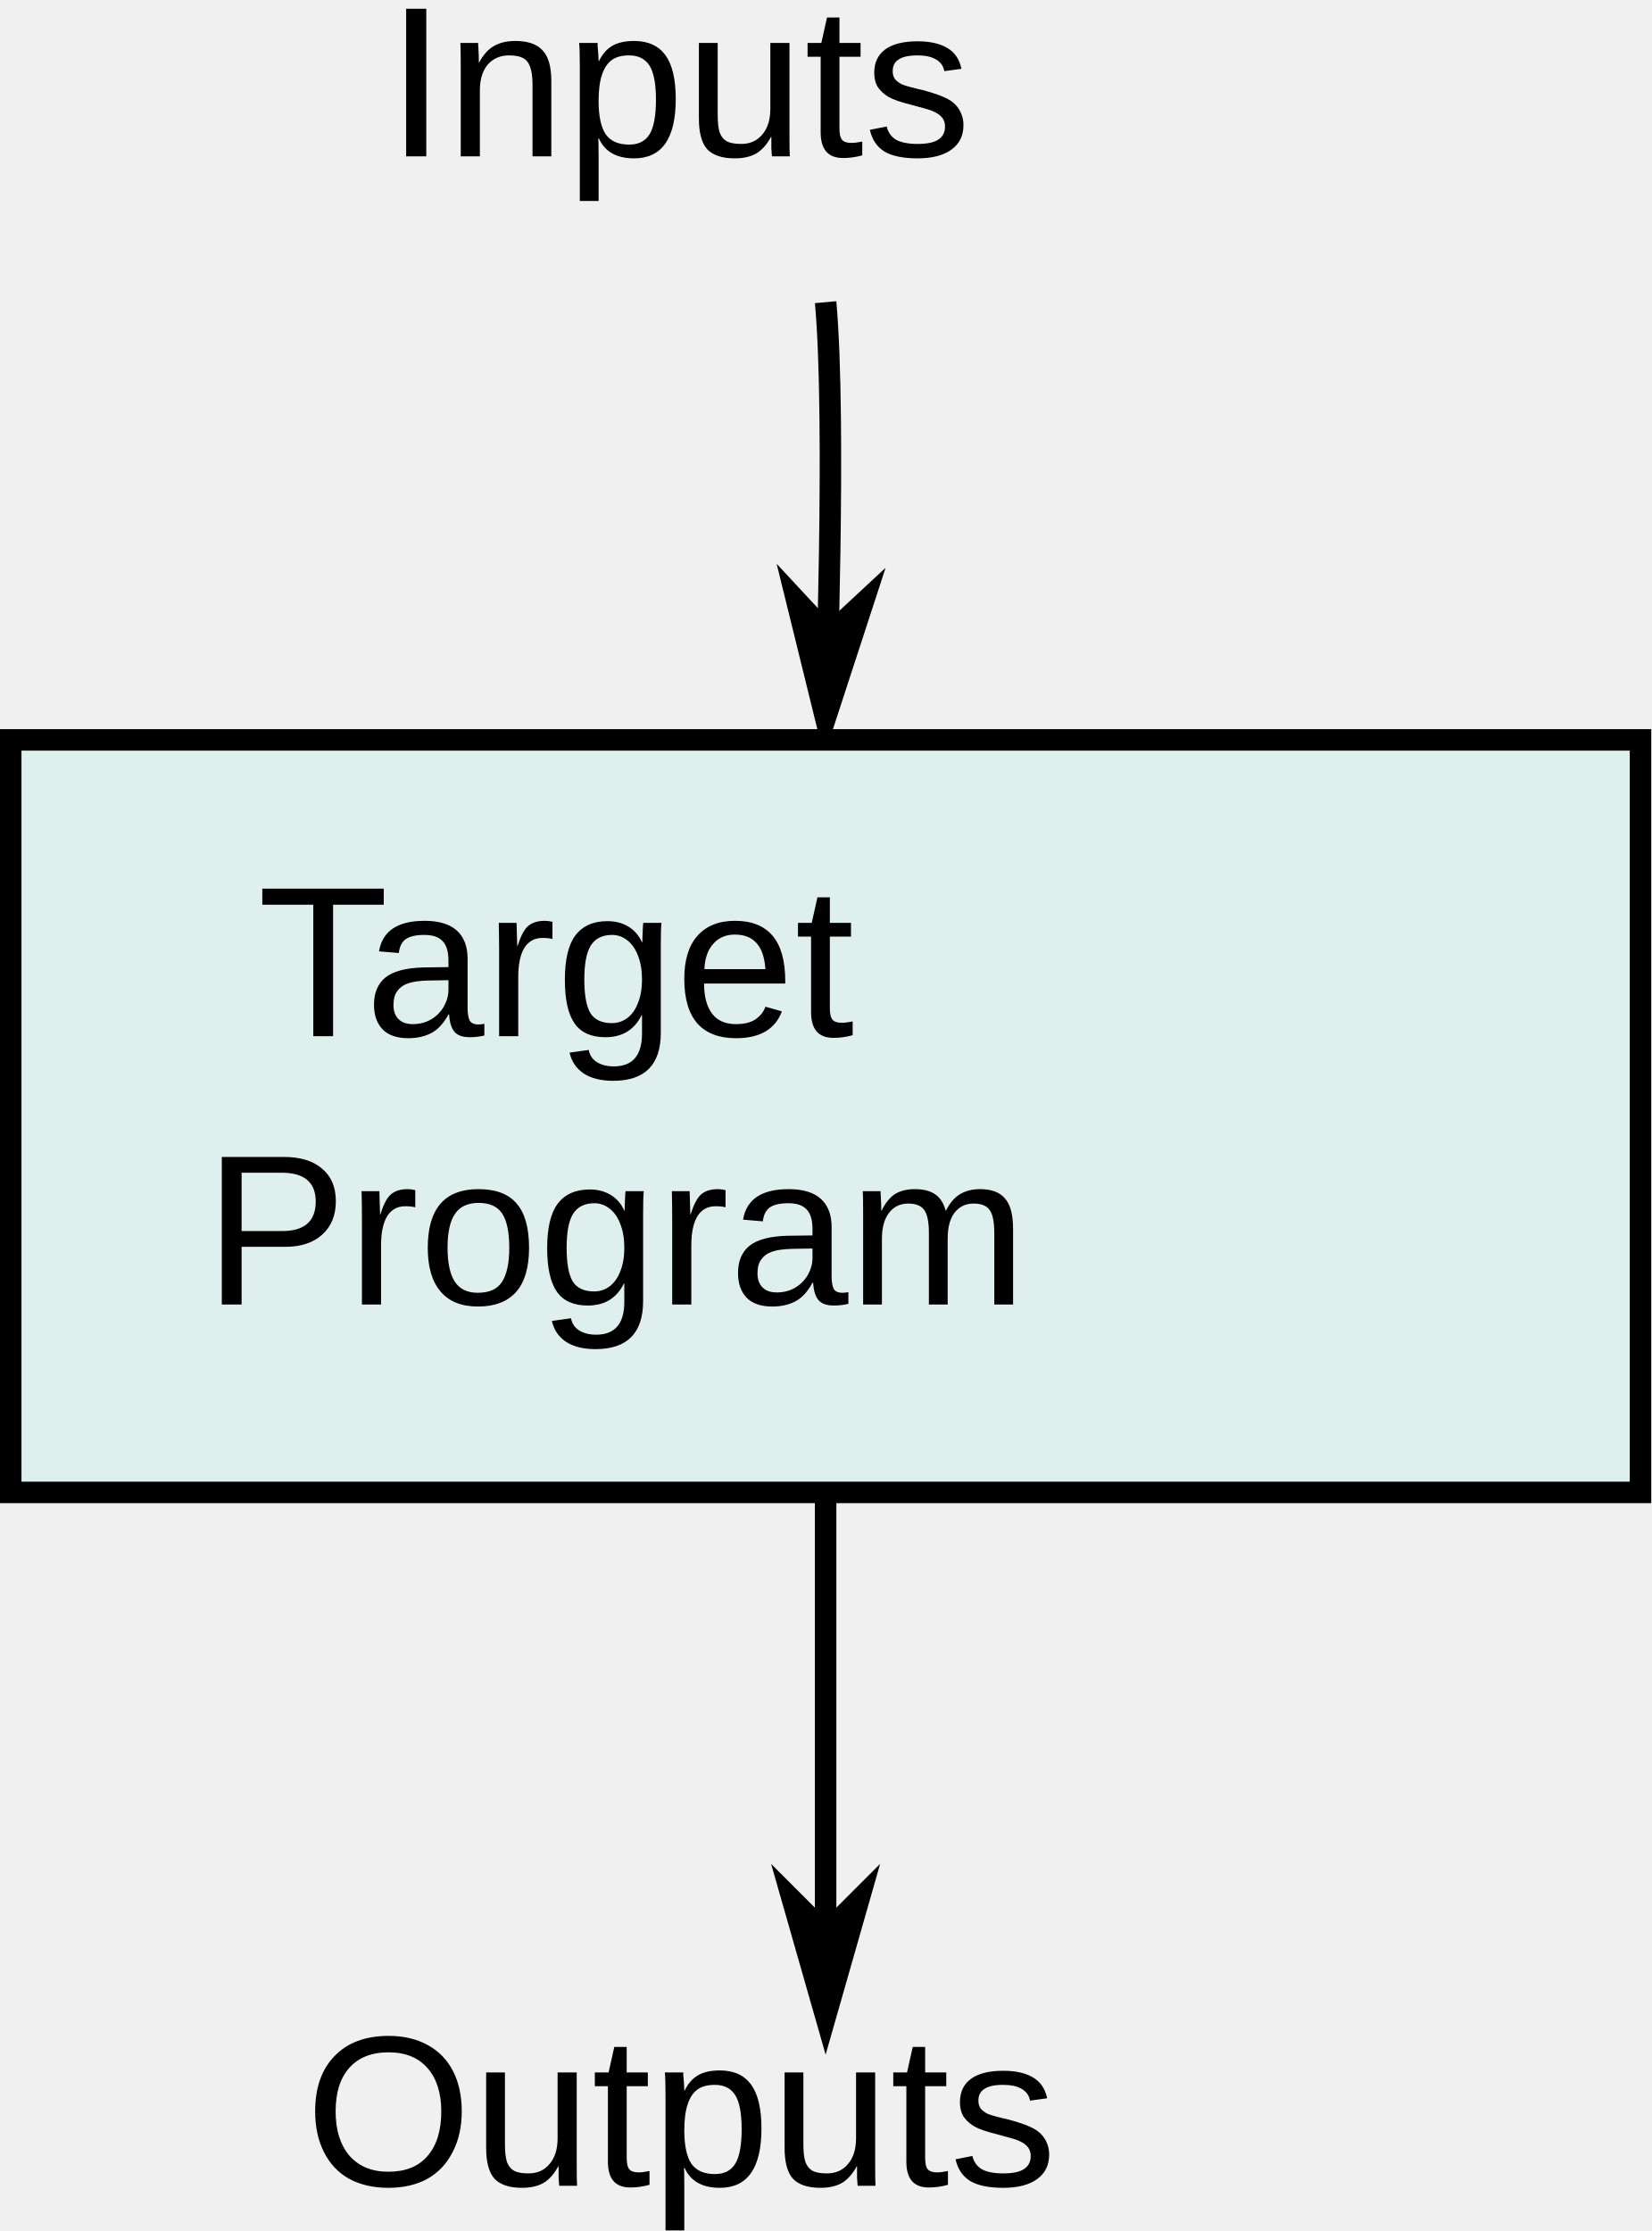
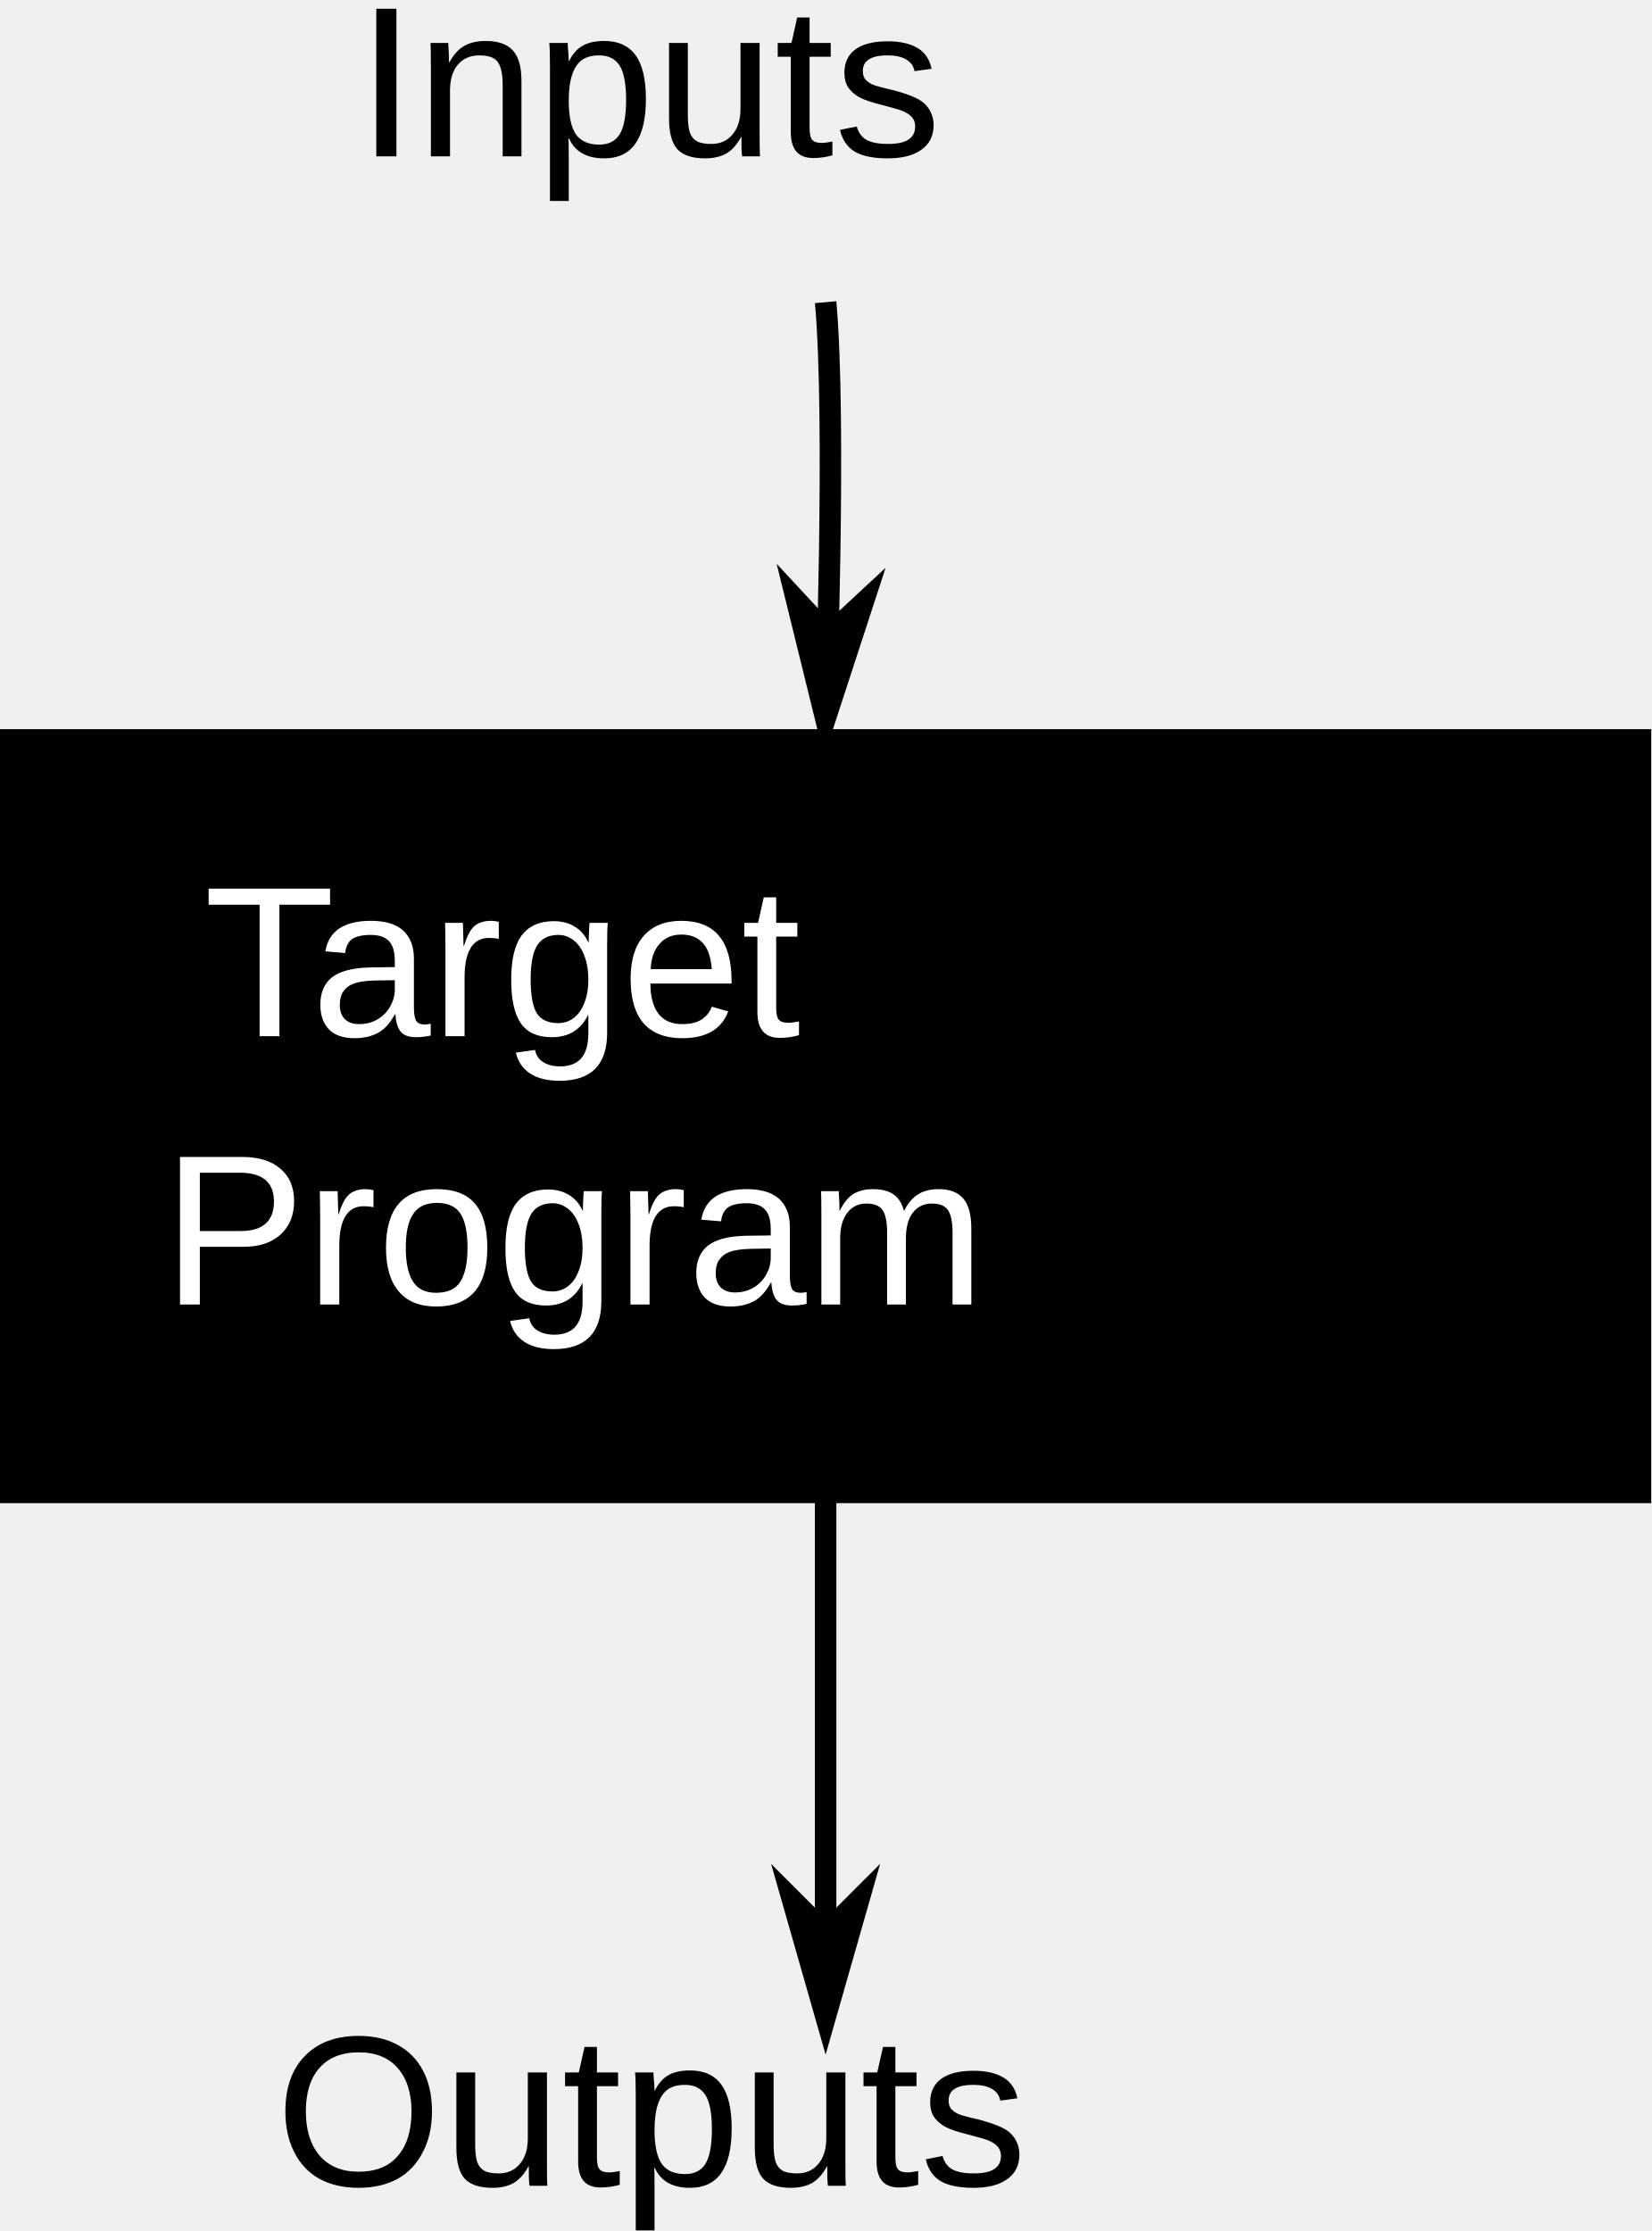
<svg xmlns="http://www.w3.org/2000/svg" width="76.919" height="103.936" id="svg2" version="1.1">
  <defs id="defs4">
    <marker orient="auto" refY="0" refX="0" id="Arrow1Mend" style="overflow:visible">
      <path id="path3833" d="M 0,0 5,-5 -12.5,0 5,5 0,0 z" style="fill-rule:evenodd;stroke:#000000;stroke-width:1pt" transform="matrix(-0.4,0,0,-0.4,-4,0)" />
    </marker>
  </defs>
  <g id="layer1" transform="translate(-35.90462,-452.5366)">
    <path style="fill:none;stroke:#000000;stroke-width:1px;stroke-linecap:butt;stroke-linejoin:miter;stroke-opacity:1;marker-end:url(#Arrow1Mend)" d="m 74.364,520.022 0,26.264" id="path3015" />
    <path style="fill:none;stroke:#000000;stroke-width:1px;stroke-linecap:butt;stroke-linejoin:miter;stroke-opacity:1;marker-end:url(#Arrow1Mend)" d="m 74.364,466.614 c 0.505,5.556 0,19.193 0,19.193" id="path3015-8" />
    <g id="g3761" transform="translate(0.4205933,0.5210972)">
-       <rect y="486.485" x="35.984" height="35.058" width="75.919" id="rect2985" style="color:#000000;fill:#dfefed;fill-opacity:1;fill-rule:nonzero;stroke:#000000;stroke-width:1;stroke-miterlimit:4;stroke-opacity:1;stroke-dasharray:none;marker:none;visibility:visible;display:inline;overflow:visible;enable-background:accumulate" />
-       <text id="text3755" y="500.291" x="73.885" style="font-size:10px;font-style:normal;font-variant:normal;font-weight:normal;font-stretch:normal;text-align:center;line-height:125%;letter-spacing:0px;word-spacing:0px;text-anchor:middle;fill:#000000;fill-opacity:1;stroke:none;font-family:Arial;-inkscape-font-specification:Arial" xml:space="preserve">
-         <tspan id="tspan3759" y="500.291" x="73.885">Target</tspan>
-         <tspan y="512.791" x="73.885" id="tspan2996">Program</tspan>
+       <rect y="486.485" x="35.984" height="35.058" width="75.919" id="rect2985" style="color:#000000;fill:#000000;fill-opacity:1;fill-rule:nonzero;stroke:#000000;stroke-width:1;stroke-miterlimit:4;stroke-opacity:1;stroke-dasharray:none;marker:none;visibility:visible;display:inline;overflow:visible;enable-background:accumulate" />
+       <text id="text3755" y="500.291" x="73.885" style="font-style:normal;font-variant:normal;font-weight:normal;font-stretch:normal;line-height:0%;font-family:Arial;-inkscape-font-specification:Arial;text-align:center;letter-spacing:0px;word-spacing:0px;text-anchor:middle;fill:#ffffff;fill-opacity:1;stroke:none;" xml:space="preserve">
+         <tspan id="tspan3759" y="500.291" x="73.885" style="font-size:10px;line-height:1.25;fill:#ffffff;">Target</tspan>
+         <tspan y="512.791" x="73.885" id="tspan2996" style="font-size:10px;line-height:1.25;fill:#ffffff;">Program</tspan>
      </text>
    </g>
-     <text xml:space="preserve" style="font-size:10px;font-style:normal;font-variant:normal;font-weight:normal;font-stretch:normal;text-align:center;line-height:125%;letter-spacing:0px;word-spacing:0px;text-anchor:middle;fill:#000000;fill-opacity:1;stroke:none;font-family:Arial;-inkscape-font-specification:Arial" x="74.467" y="459.817" id="text3005">
-       <tspan id="tspan3007" x="74.467" y="459.817">Inputs</tspan>
+     <text xml:space="preserve" style="font-style:normal;font-variant:normal;font-weight:normal;font-stretch:normal;line-height:0%;font-family:Arial;-inkscape-font-specification:Arial;text-align:center;letter-spacing:0px;word-spacing:0px;text-anchor:middle;fill:#000000;fill-opacity:1;stroke:none" x="74.467" y="459.817" id="text3005">
+       <tspan id="tspan3007" x="74.467" y="459.817" style="font-size:10px;line-height:1.25">Inputs</tspan>
    </text>
-     <text xml:space="preserve" style="font-size:10px;font-style:normal;font-variant:normal;font-weight:normal;font-stretch:normal;text-align:center;line-height:125%;letter-spacing:0px;word-spacing:0px;text-anchor:middle;fill:#000000;fill-opacity:1;stroke:none;font-family:Arial;-inkscape-font-specification:Arial" x="74.574" y="554.368" id="text3009">
-       <tspan id="tspan3011" x="74.574" y="554.368">Outputs</tspan>
+     <text xml:space="preserve" style="font-style:normal;font-variant:normal;font-weight:normal;font-stretch:normal;line-height:0%;font-family:Arial;-inkscape-font-specification:Arial;text-align:center;letter-spacing:0px;word-spacing:0px;text-anchor:middle;fill:#000000;fill-opacity:1;stroke:none" x="74.574" y="554.368" id="text3009">
+       <tspan id="tspan3011" x="74.574" y="554.368" style="font-size:10px;line-height:1.25">Outputs</tspan>
    </text>
  </g>
</svg>
